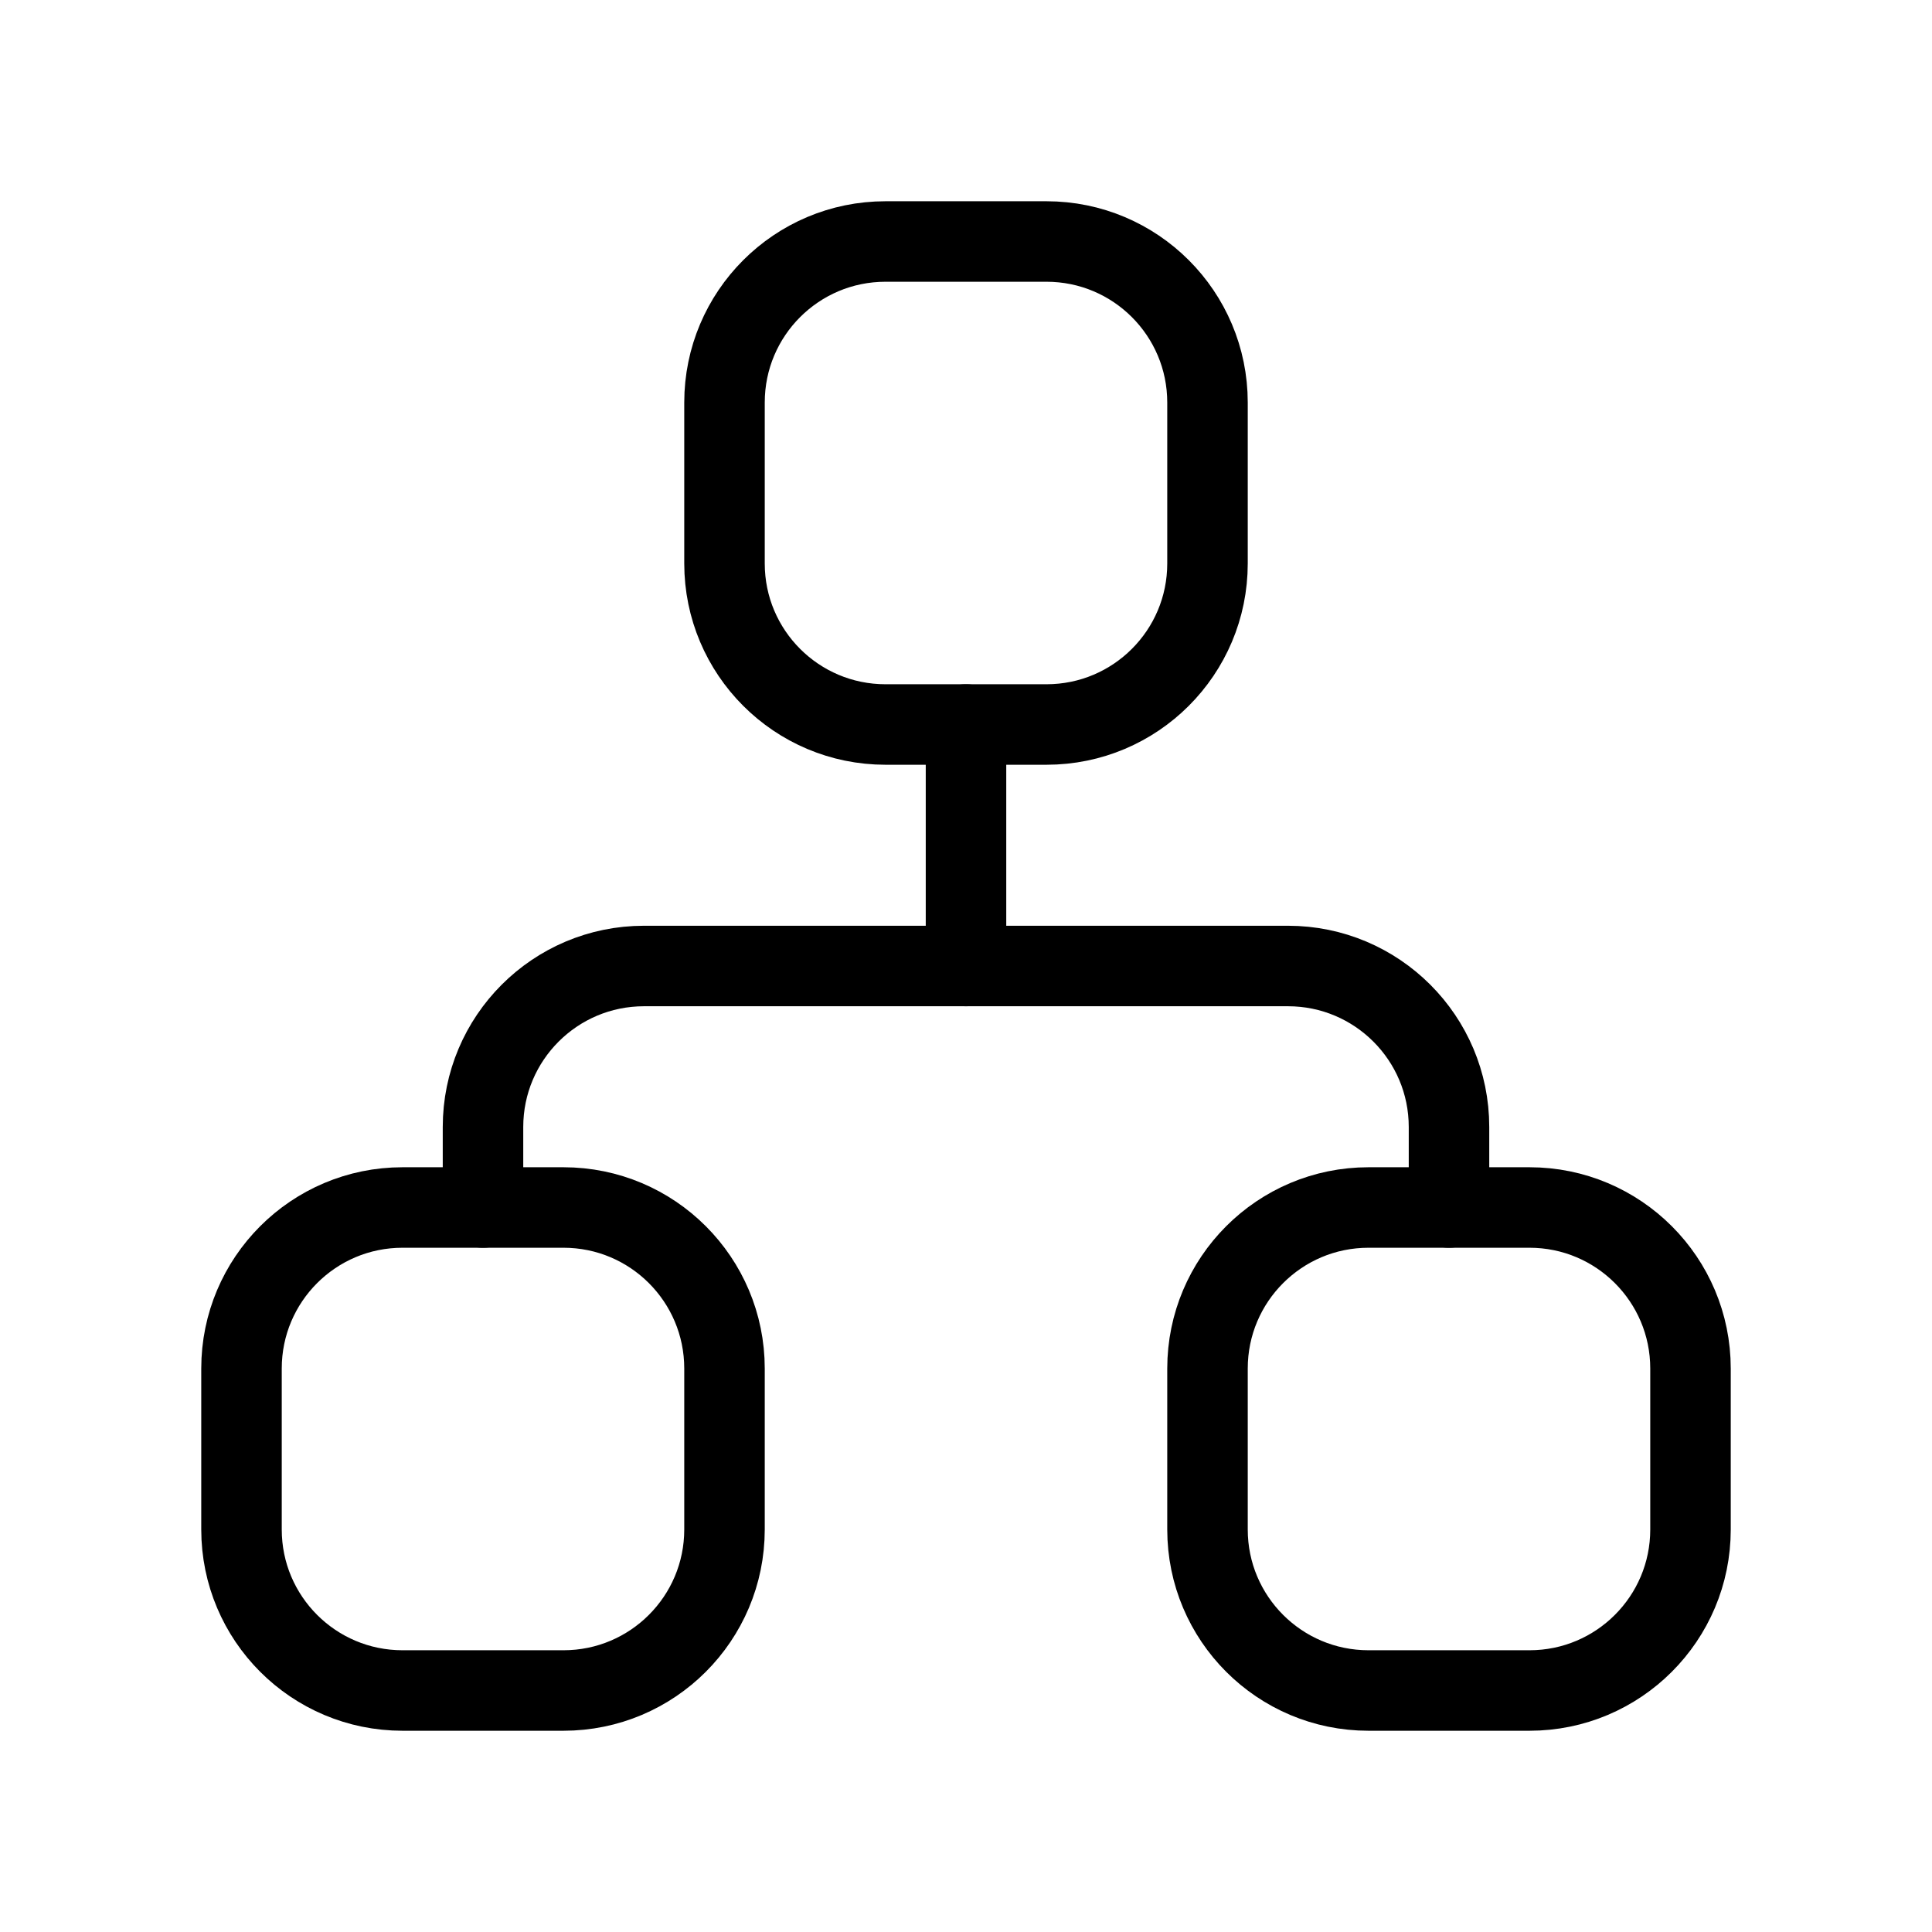
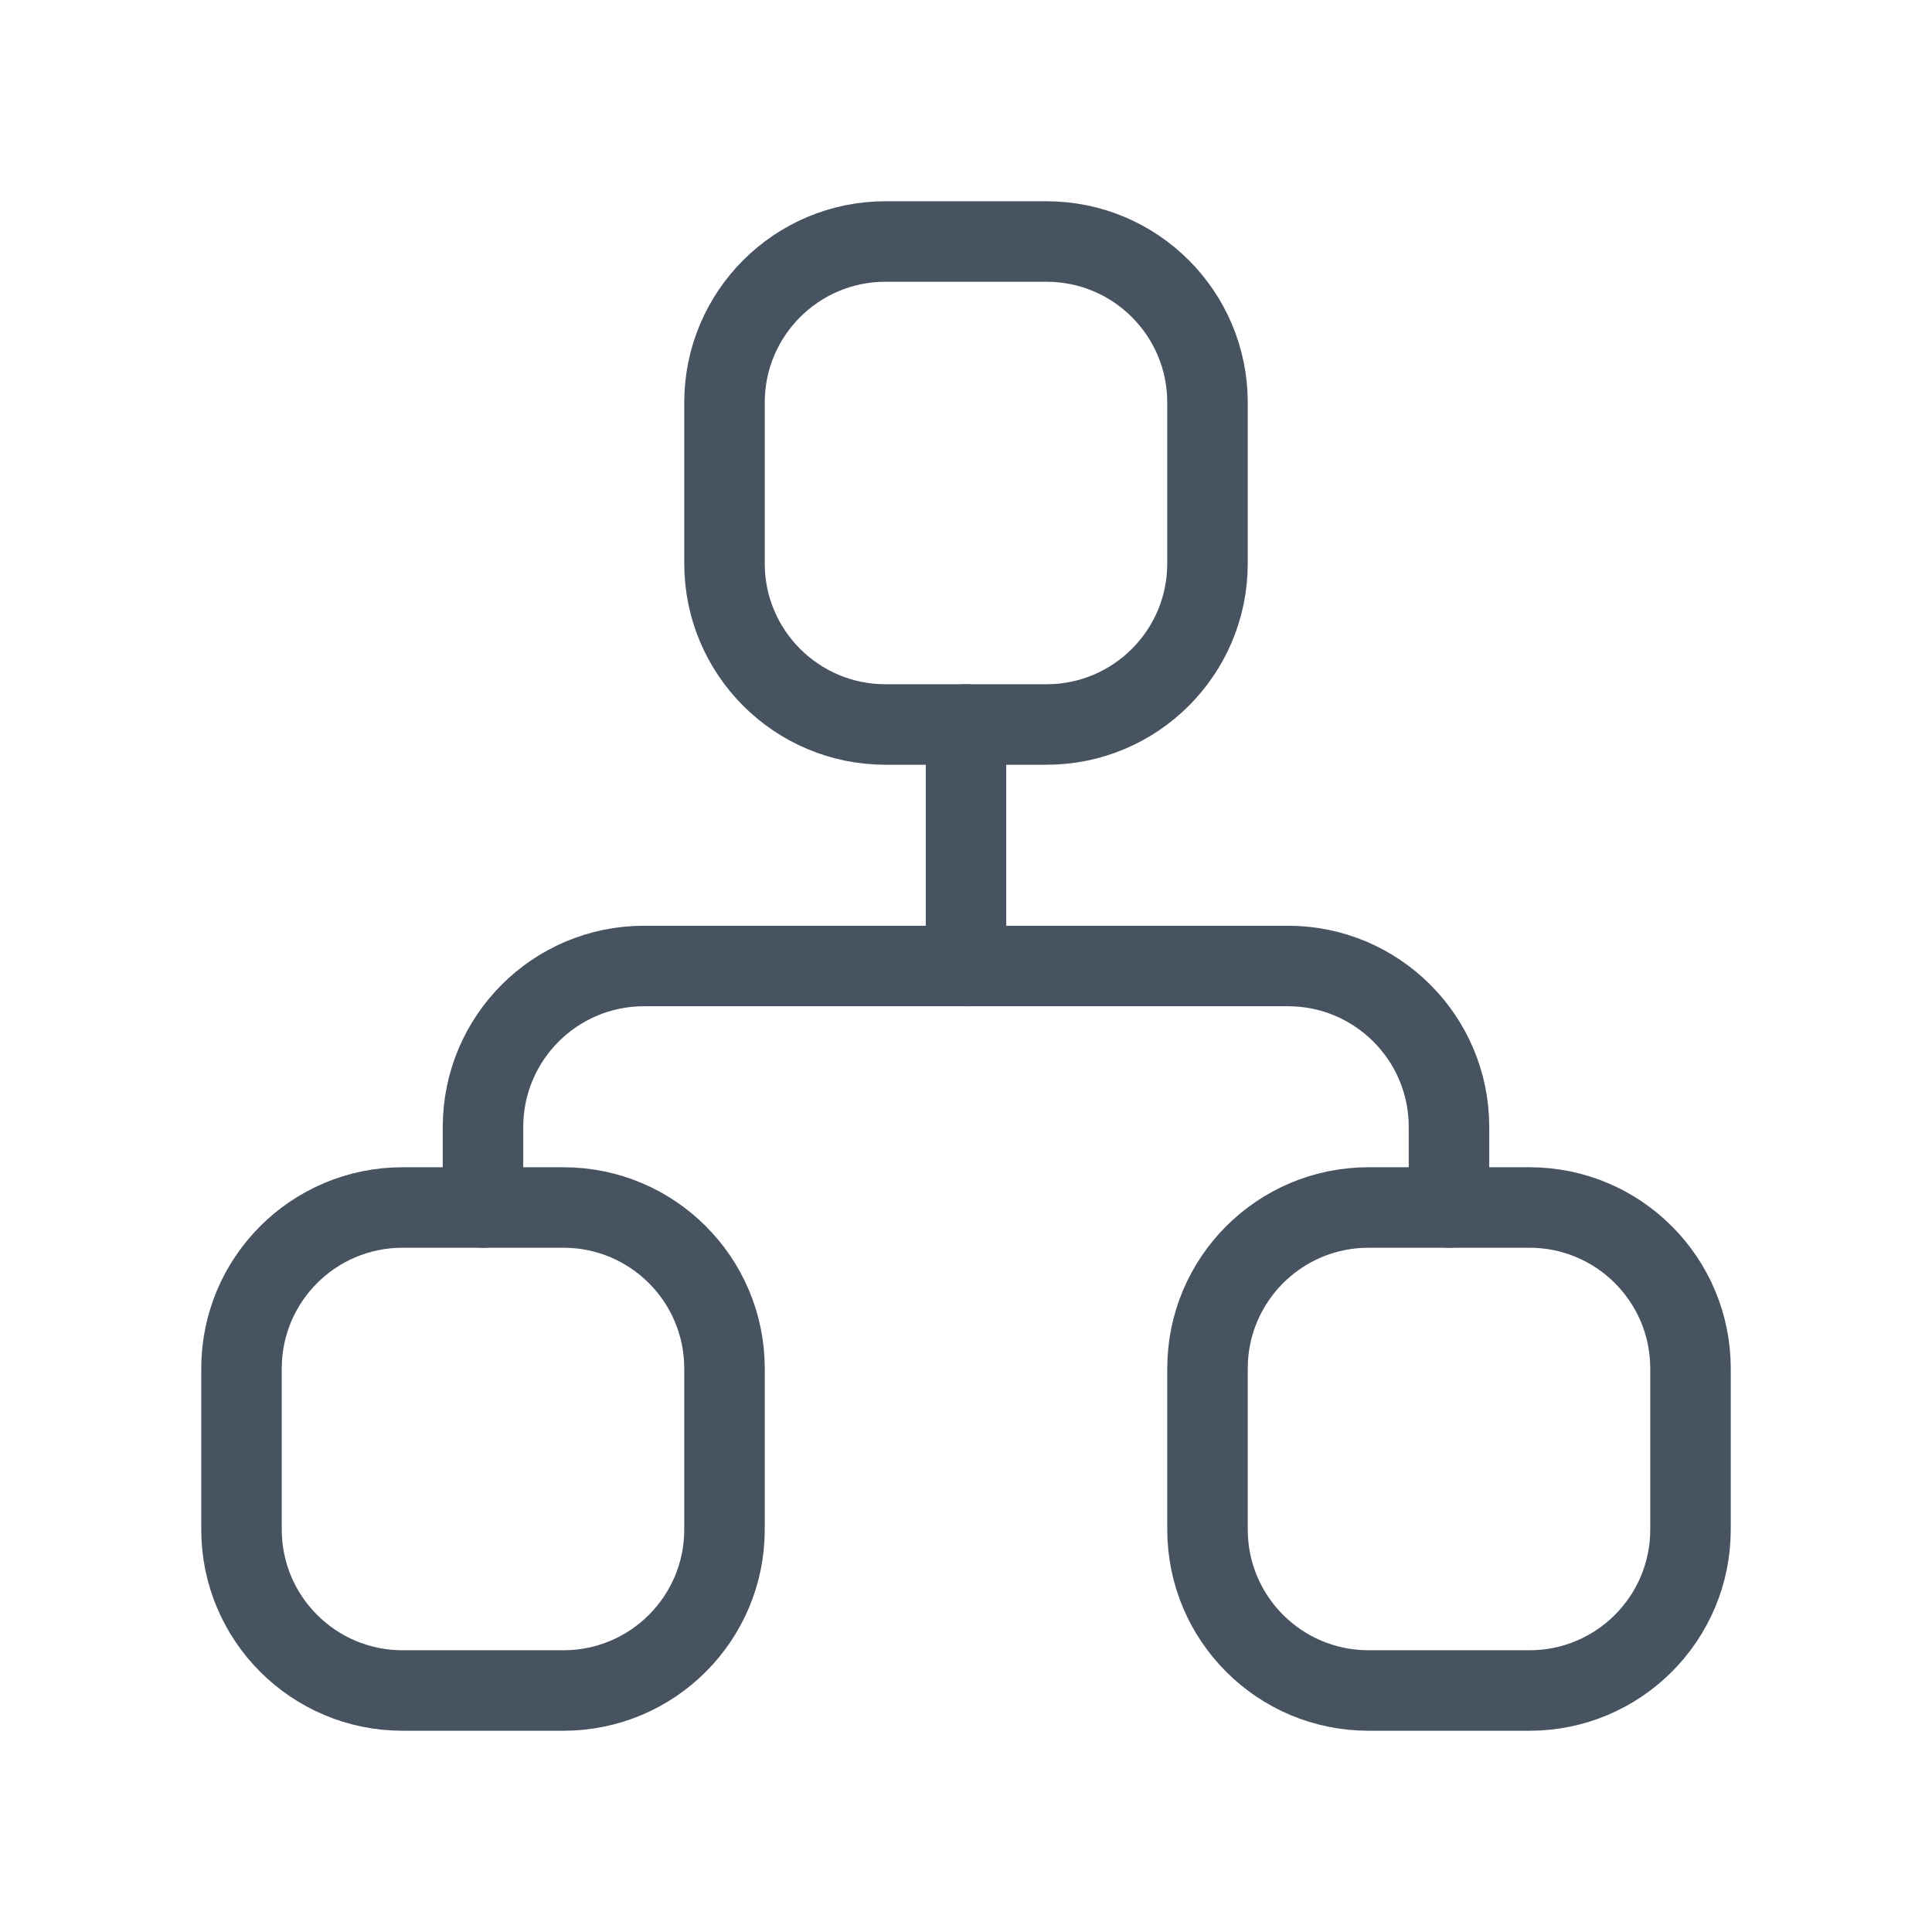
- <svg xmlns="http://www.w3.org/2000/svg" class="icon icon-tabler icon-tabler-sitemap" width="24" height="24" viewBox="0 0 24 24" stroke-width="1" stroke="currentColor" fill="none" stroke-linecap="round" stroke-linejoin="round">
+ <svg xmlns="http://www.w3.org/2000/svg" class="icon icon-tabler icon-tabler-sitemap" width="24" height="24" viewBox="0 0 24 24" stroke-width="1" stroke="#485361" fill="none" stroke-linecap="round" stroke-linejoin="round">
  <path stroke="none" d="M0 0h24v24H0z" fill="none" />
  <rect x="3" y="15" width="6" height="6" rx="2" />
  <rect x="15" y="15" width="6" height="6" rx="2" />
  <rect x="9" y="3" width="6" height="6" rx="2" />
  <path d="M6 15v-1a2 2 0 0 1 2 -2h8a2 2 0 0 1 2 2v1" />
  <line x1="12" y1="9" x2="12" y2="12" />
</svg>
